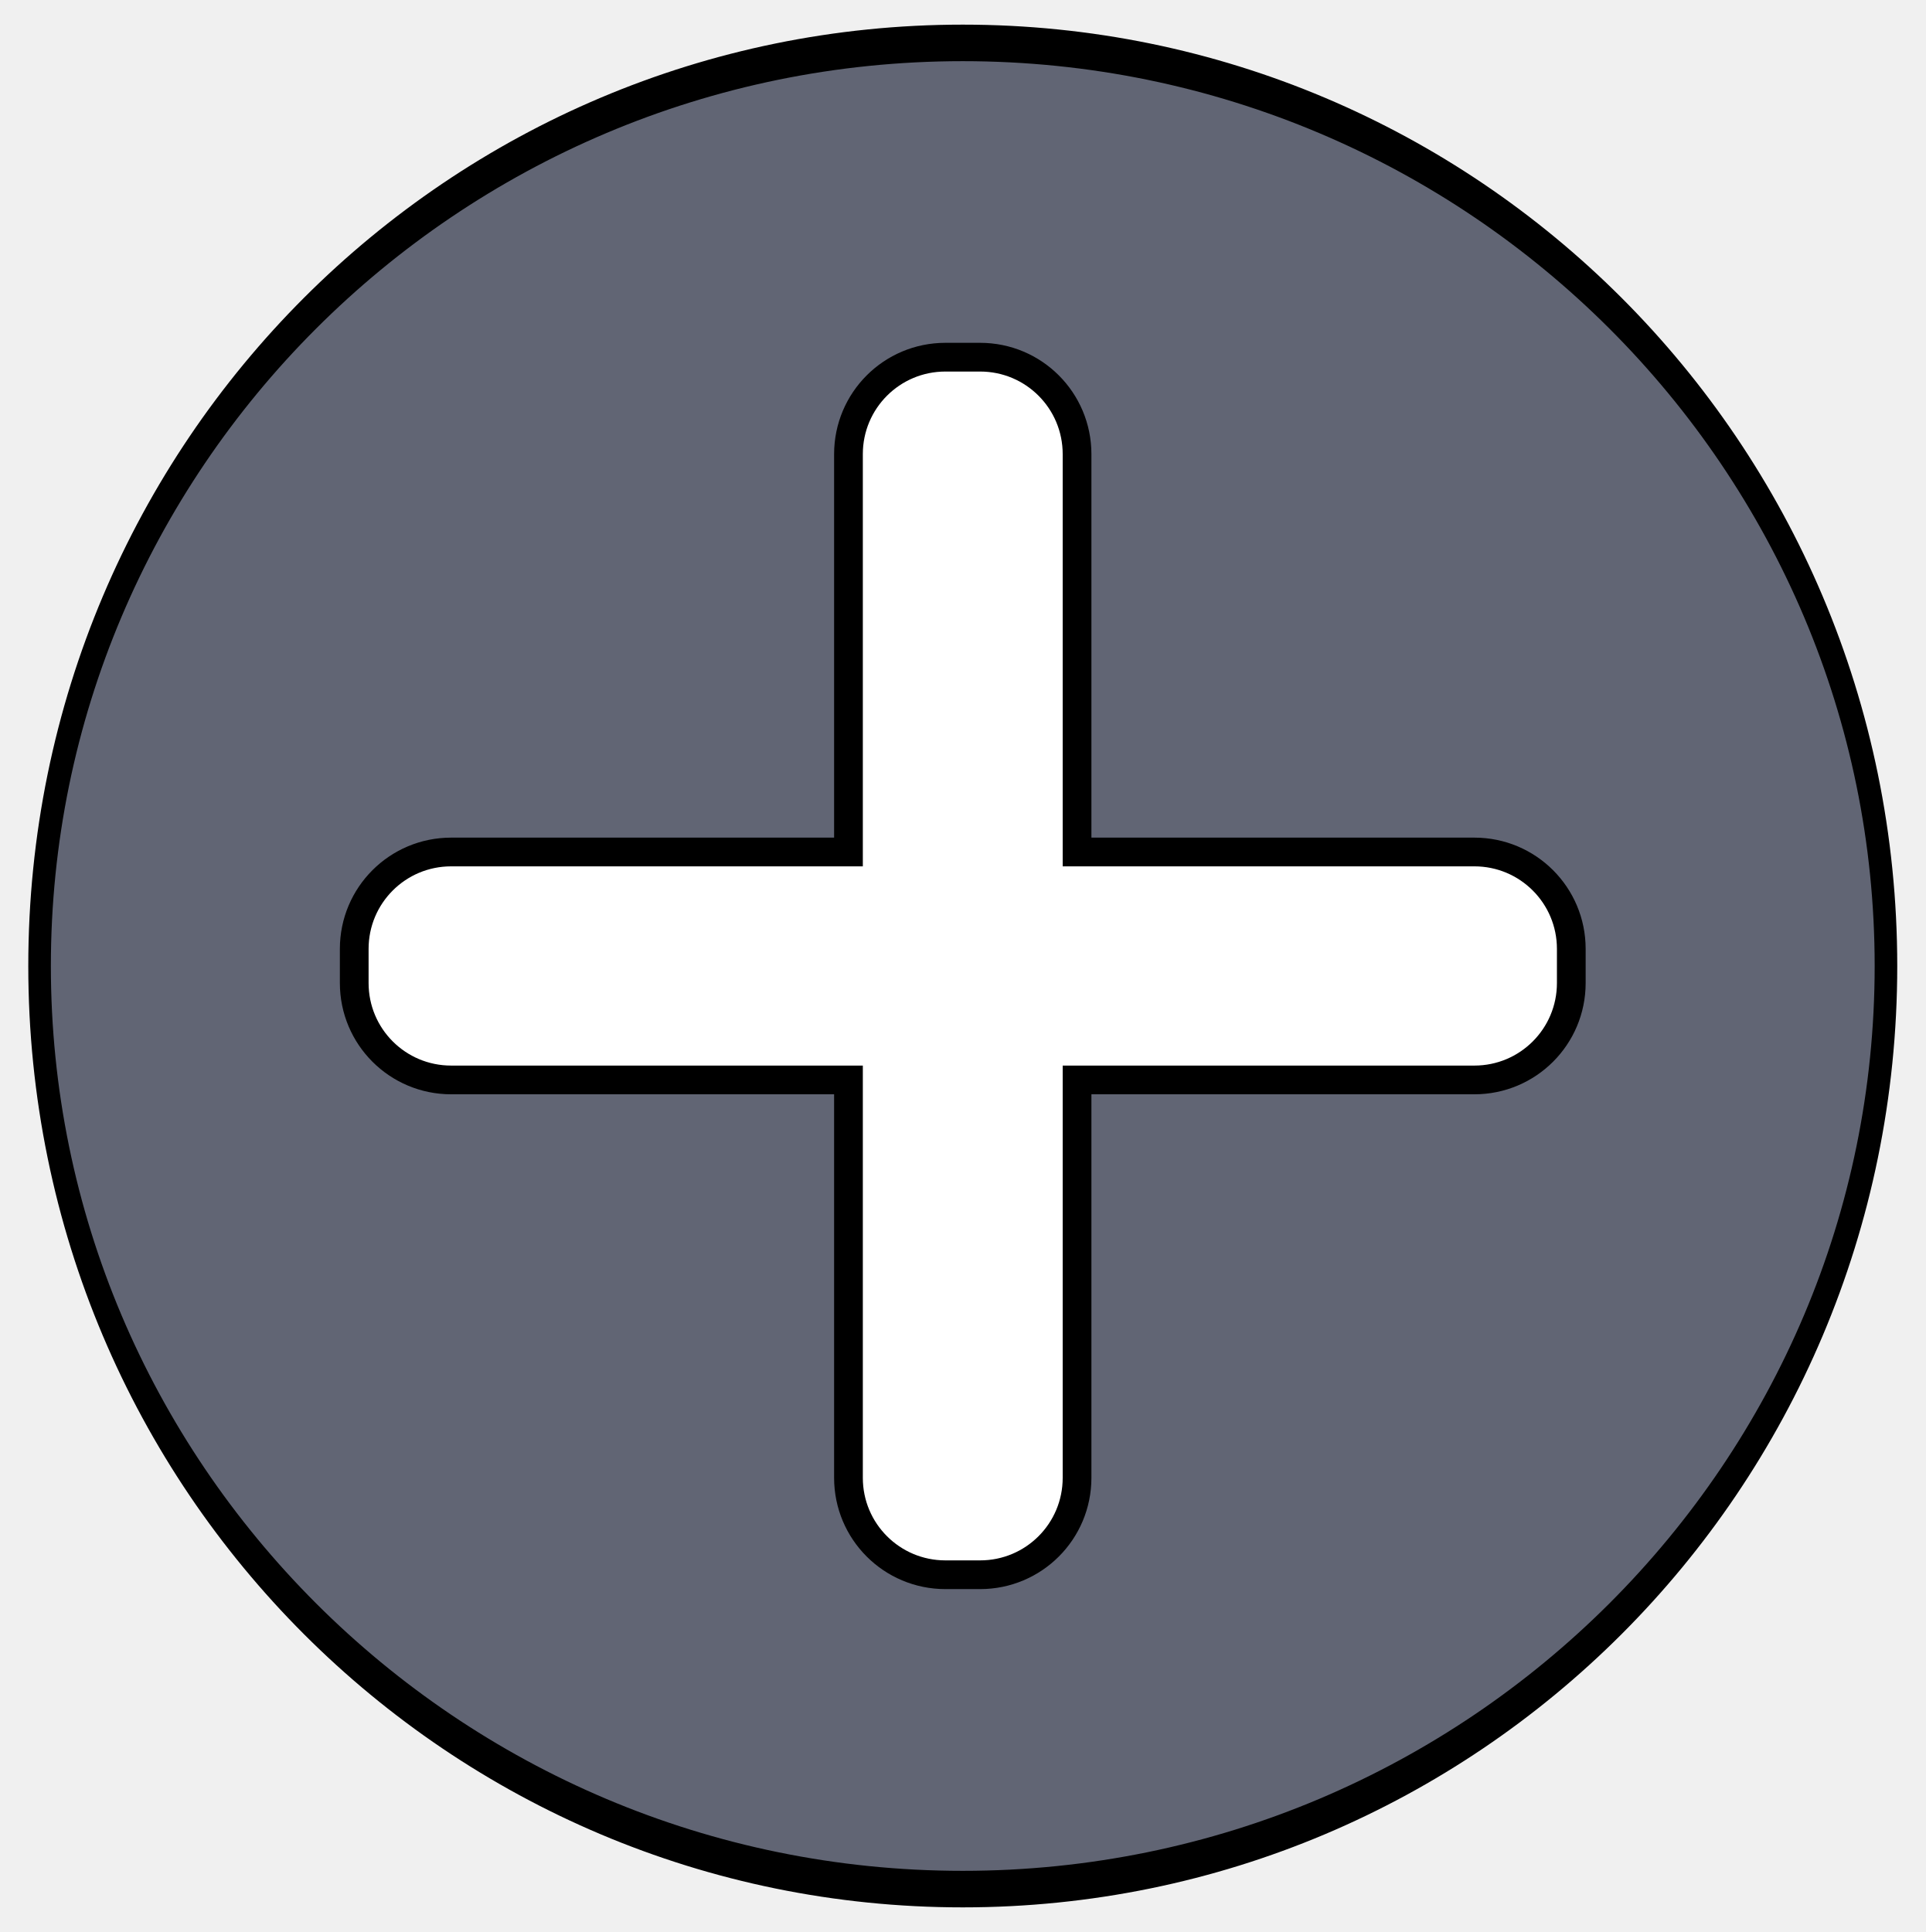
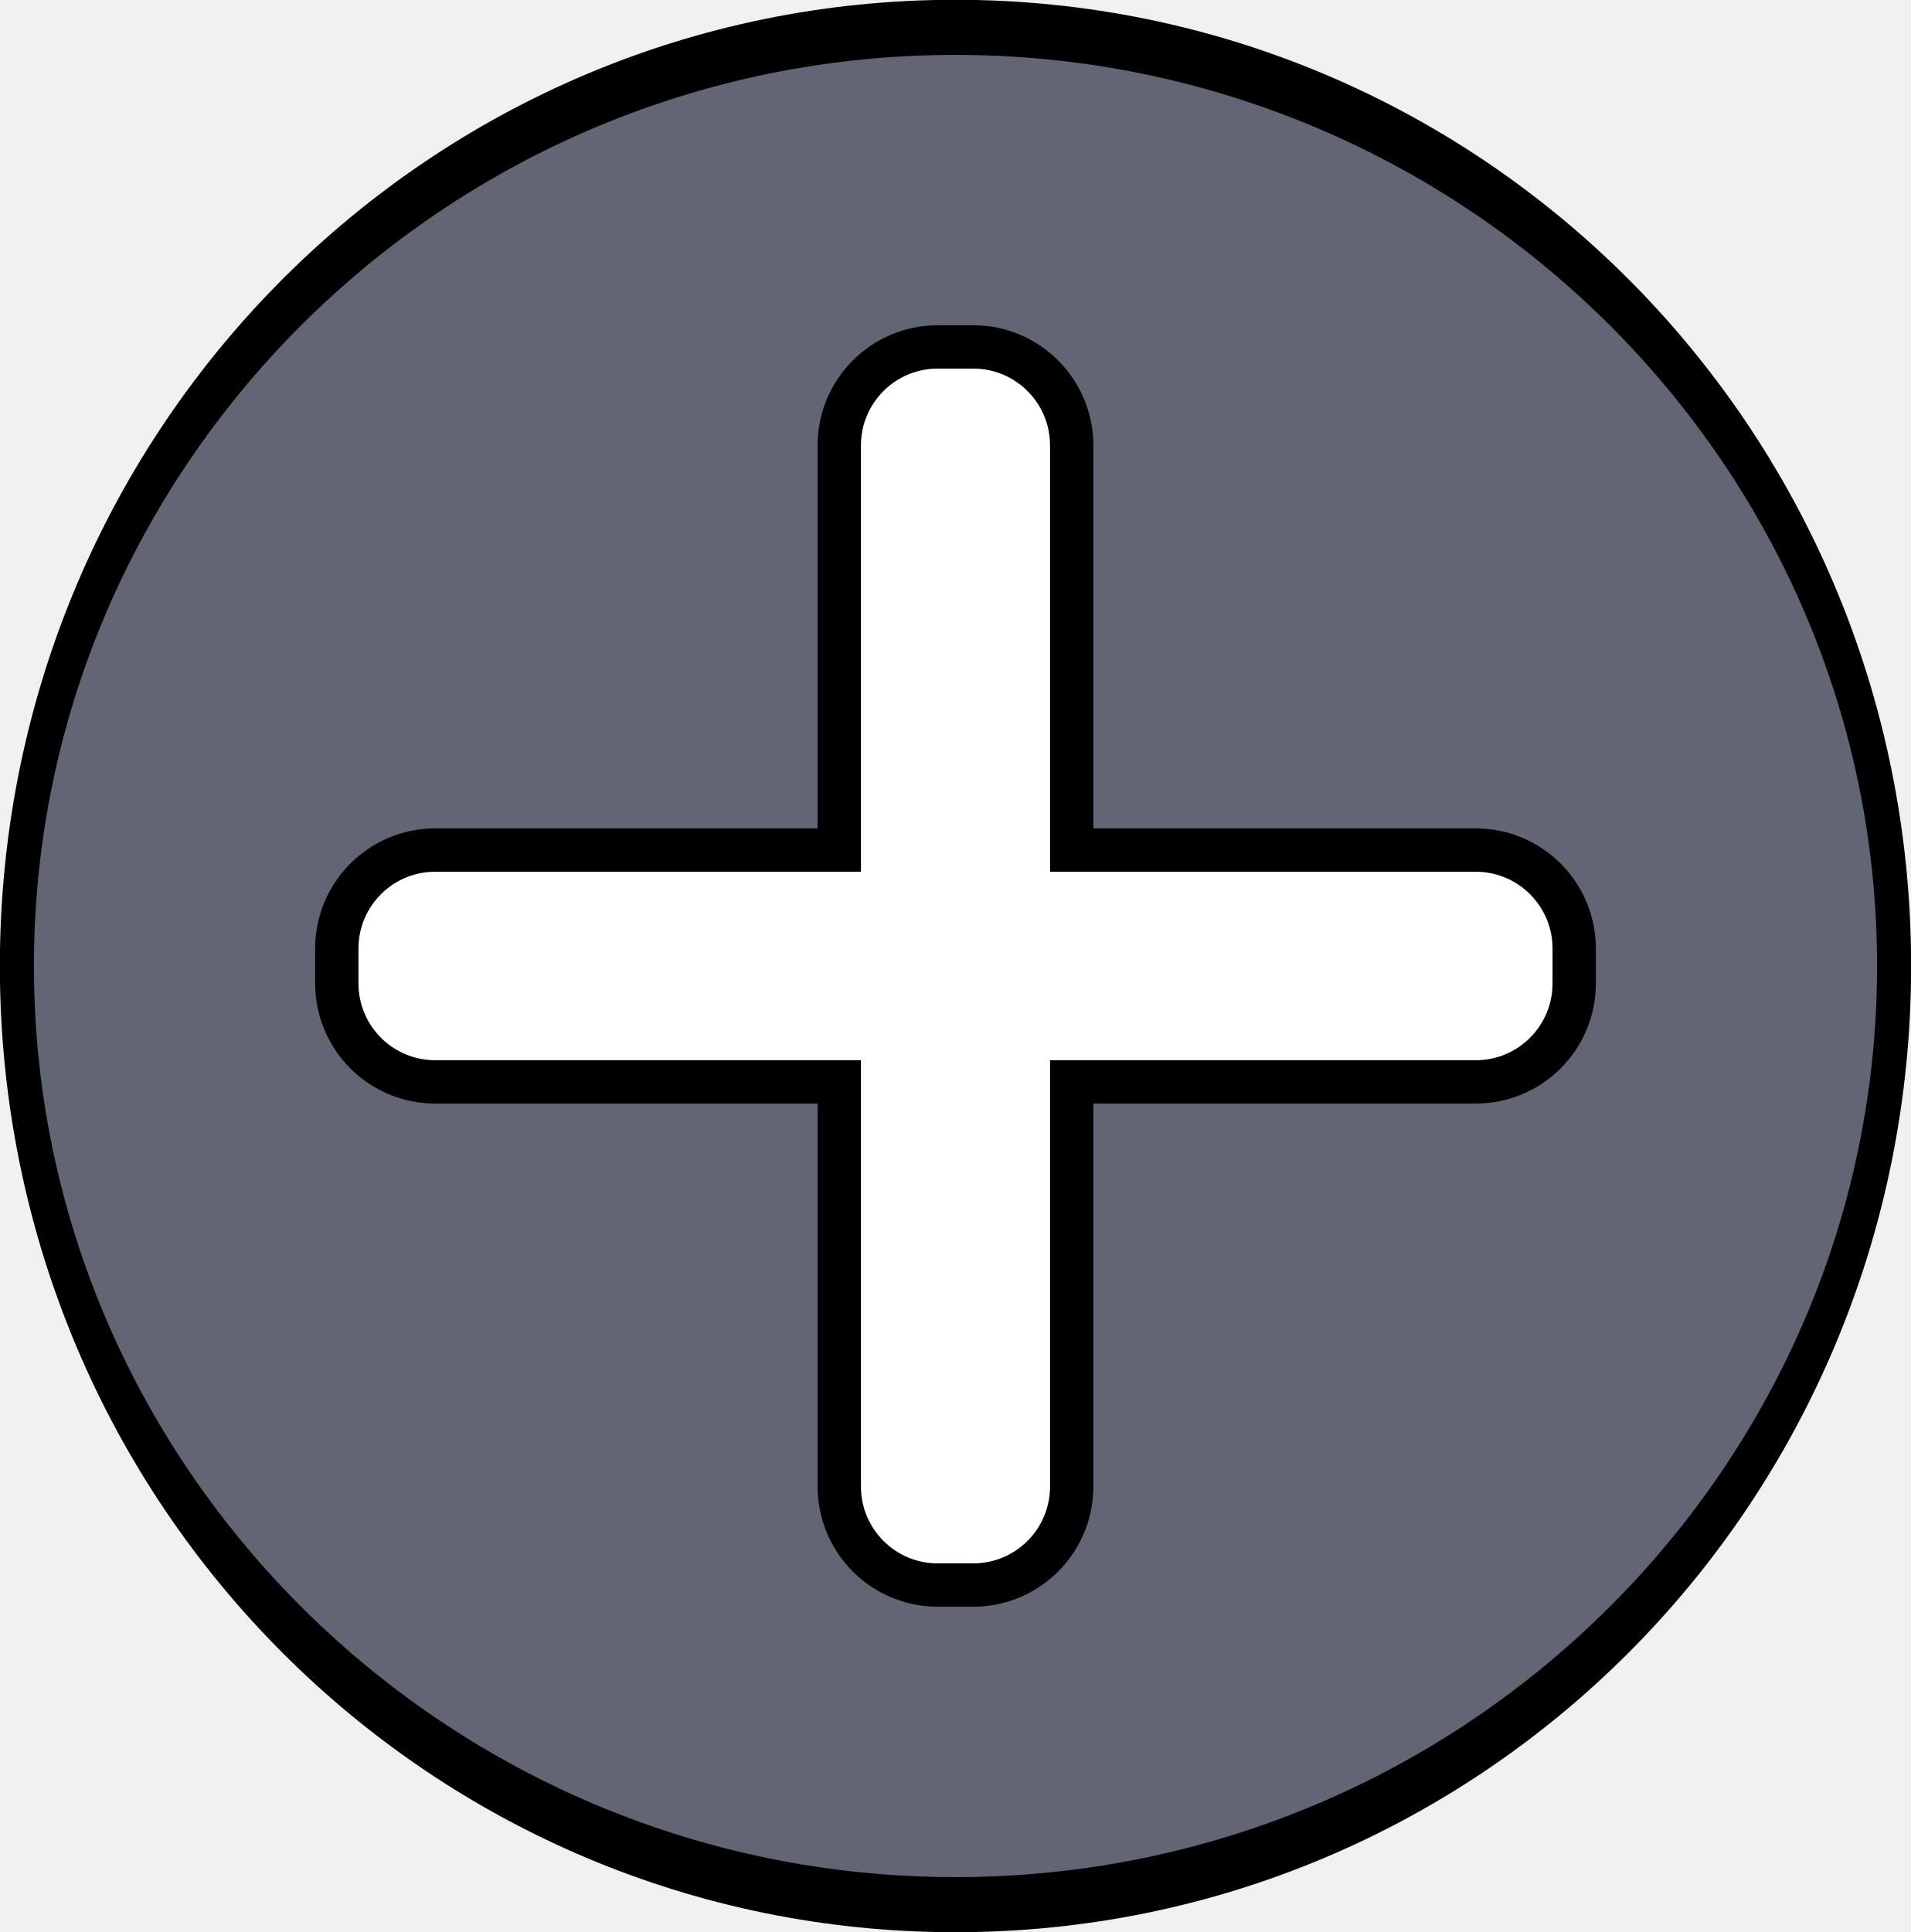
- <svg xmlns="http://www.w3.org/2000/svg" width="100.562" height="100.91" id="svg5546" version="1.1">
+ <svg xmlns="http://www.w3.org/2000/svg" width="66.17" height="66.893" id="svg5546" version="1.1">
  <defs id="defs5548" />
-   <g id="layer1" transform="translate(-52.57587,-441.9071)">
-     <path style="fill:#616574;fill-opacity:1;stroke:#000000;stroke-width:2.038;stroke-linecap:round;stroke-miterlimit:4;stroke-opacity:1;stroke-dasharray:none;stroke-dashoffset:0" id="path5515" d="m 201.658,326.5 a 83.329,51.5 0 1 1 -166.658,0 83.329,51.5 0 1 1 166.658,0 z" transform="matrix(0.5786031,0,0,0.9361994,34.39174,186.6931)" />
-     <path style="fill:#ffffff;fill-opacity:1;stroke:#000000;stroke-width:1.5" d="M 49.375 18.656 C 46.576 18.656 44.312 20.92 44.312 23.719 L 44.312 44.5 L 23.562 44.5 C 20.763 44.5 18.5 46.763 18.5 49.562 L 18.5 51.344 C 18.5 54.143 20.763 56.406 23.562 56.406 L 44.312 56.406 L 44.312 77.188 C 44.312 79.987 46.576 82.25 49.375 82.25 L 51.188 82.25 C 53.987 82.25 56.25 79.987 56.25 77.188 L 56.25 56.406 L 77 56.406 C 79.799 56.406 82.062 54.143 82.062 51.344 L 82.062 49.562 C 82.062 46.763 79.799 44.5 77 44.5 L 56.25 44.5 L 56.25 23.719 C 56.25 20.92 53.987 18.656 51.188 18.656 L 49.375 18.656 z " transform="translate(52.57587,441.9071)" id="rect3766" />
+   <g id="layer1" transform="translate(-69.7721,-818.9156)">
+     <path style="fill:#616574;fill-opacity:1;stroke:#000000;stroke-width:2.038;stroke-linecap:round;stroke-miterlimit:4;stroke-opacity:1;stroke-dasharray:none;stroke-dashoffset:0" id="path5515" d="m 201.658,326.5 c 0,28.443 -37.308,51.5 -83.329,51.5 -46.021,0 -83.329,-23.057 -83.329,-51.5 0,-28.443 37.308,-51.5 83.329,-51.5 46.021,0 83.329,23.057 83.329,51.5 z" transform="matrix(0.5786031,0,0,0.9361994,34.39174,186.6931)" />
+     <path style="fill:#ffffff;fill-opacity:1;stroke:#000000;stroke-width:1.5" d="m 49.375,18.656 c -2.799,0 -5.062,2.263 -5.062,5.062 l 0,20.781 -20.75,0 C 20.763,44.5 18.5,46.763 18.5,49.562 l 0,1.781 c 0,2.799 2.263,5.062 5.062,5.062 l 20.75,0 0,20.781 c 0,2.799 2.263,5.062 5.062,5.062 l 1.812,0 c 2.799,0 5.062,-2.263 5.062,-5.062 l 0,-20.781 20.75,0 c 2.799,0 5.062,-2.263 5.062,-5.062 l 0,-1.781 C 82.062,46.763 79.799,44.5 77,44.5 l -20.75,0 0,-20.781 c 0,-2.799 -2.263,-5.062 -5.062,-5.062 l -1.812,0 z" transform="translate(52.57587,441.9071)" id="rect3766" />
    <path style="fill:#ffffff;fill-opacity:1;stroke:#333333;stroke-width:0.632" d="m 101.92,562.362 c -2.099,0 -3.797,1.698 -3.797,3.797 l 0,21.469 -21.469,0 c -2.099,0 -3.797,1.698 -3.797,3.797 l 0,1.875 c 0,2.099 1.698,3.797 3.797,3.797 l 21.469,0 0,21.469 c 0,2.099 1.698,3.797 3.797,3.797 l 1.875,0 c 2.099,0 3.797,-1.698 3.797,-3.797 l 0,-21.469 21.469,0 c 2.099,0 3.797,-1.698 3.797,-3.797 l 0,-1.875 c 0,-2.099 -1.698,-3.797 -3.797,-3.797 l -21.469,0 0,-21.469 c 0,-2.099 -1.698,-3.797 -3.797,-3.797 l -1.875,0 z" id="rect5535" />
    <path transform="matrix(0.6000328,0,0,0.9708734,-128.144,175.372)" d="m 201.658,326.5 c 0,28.443 -37.308,51.5 -83.329,51.5 -46.021,0 -83.329,-23.057 -83.329,-51.5 0,-28.443 37.308,-51.5 83.329,-51.5 46.021,0 83.329,23.057 83.329,51.5 z" id="path5539" style="fill:#eeeeee;fill-opacity:1;stroke:#000000;stroke-width:0.917;stroke-linecap:round;stroke-miterlimit:4;stroke-opacity:1;stroke-dasharray:none;stroke-dashoffset:0" />
    <rect ry="5.053" rx="5.053" y="486.049" x="-97.143" height="12.626" width="80" id="rect5541" style="fill:#4ad007;fill-opacity:1;stroke:#333333;stroke-width:0.842" />
    <rect transform="matrix(0,1,-1,0,0,0)" style="fill:#4ad007;fill-opacity:1;stroke:#333333;stroke-width:0.842" id="rect5543" width="80" height="12.626" x="452.362" y="50.83" rx="5.053" ry="5.053" />
    <rect style="fill:#616574;fill-opacity:1;stroke:none" id="rect3759" width="351.429" height="182.857" x="198.29" y="389.96" />
-     <path transform="matrix(0.6000328,0,0,0.9708734,31.85598,35.372)" d="m 201.658,326.5 a 83.329,51.5 0 1 1 -166.658,0 83.329,51.5 0 1 1 166.658,0 z" id="path3762" style="fill:#616574;fill-opacity:1;stroke:#000000;stroke-width:0.917;stroke-linecap:round;stroke-miterlimit:4;stroke-opacity:1;stroke-dasharray:none;stroke-dashoffset:0" />
+     <path transform="matrix(0.6000328,0,0,0.9708734,31.85598,35.372)" d="m 201.658,326.5 c 0,28.443 -37.308,51.5 -83.329,51.5 -46.021,0 -83.329,-23.057 -83.329,-51.5 0,-28.443 37.308,-51.5 83.329,-51.5 46.021,0 83.329,23.057 83.329,51.5 z" id="path3762" style="fill:#616574;fill-opacity:1;stroke:#000000;stroke-width:0.917;stroke-linecap:round;stroke-miterlimit:4;stroke-opacity:1;stroke-dasharray:none;stroke-dashoffset:0" />
    <path id="path3764" d="m 101.92,322.362 c -2.099,0 -3.797,1.698 -3.797,3.797 l 0,21.469 -21.469,0 c -2.099,0 -3.797,1.698 -3.797,3.797 l 0,1.875 c 0,2.099 1.698,3.797 3.797,3.797 l 21.469,0 0,21.469 c 0,2.099 1.698,3.797 3.797,3.797 l 1.875,0 c 2.099,0 3.797,-1.698 3.797,-3.797 l 0,-21.469 21.469,0 c 2.099,0 3.797,-1.698 3.797,-3.797 l 0,-1.875 c 0,-2.099 -1.698,-3.797 -3.797,-3.797 l -21.469,0 0,-21.469 c 0,-2.099 -1.698,-3.797 -3.797,-3.797 l -1.875,0 z" style="fill:#ffffff;fill-opacity:1;stroke:#333333;stroke-width:0.632" />
    <rect ry="5.053" rx="5.053" y="686.406" x="71.071" height="11.912" width="63.571" id="rect3791" style="fill:#4ad007;fill-opacity:1;stroke:#333333;stroke-width:0.842" />
    <rect style="fill:#4ad007;fill-opacity:1;stroke:#333333;stroke-width:0.842" id="rect3793" width="63.571" height="11.912" x="660.576" y="-108.813" rx="5.053" ry="5.053" transform="matrix(0,1,-1,0,0,0)" />
+     <path transform="matrix(0.3900213,0,0,0.6310677,56.70639,646.3186)" d="m 201.658,326.5 c 0,28.443 -37.308,51.5 -83.329,51.5 -46.021,0 -83.329,-23.057 -83.329,-51.5 0,-28.443 37.308,-51.5 83.329,-51.5 46.021,0 83.329,23.057 83.329,51.5 z" id="path3800" style="fill:#616574;fill-opacity:1;stroke:#000000;stroke-width:3.023;stroke-linecap:round;stroke-miterlimit:4;stroke-opacity:1;stroke-dasharray:none;stroke-dashoffset:0" />
+     <path id="path3802" d="m 102.246,830.927 c -1.887,0 -3.413,1.526 -3.413,3.413 l 0,14.008 -13.987,0 c -1.887,0 -3.412,1.526 -3.412,3.413 l 0,1.201 c 0,1.887 1.526,3.413 3.412,3.413 l 13.987,0 0,14.008 c 0,1.887 1.526,3.413 3.413,3.413 l 1.222,0 c 1.887,0 3.413,-1.526 3.413,-3.413 l 0,-14.008 13.987,0 c 1.887,0 3.413,-1.526 3.413,-3.413 l 0,-1.201 c 0,-1.887 -1.526,-3.413 -3.413,-3.413 l -13.987,0 0,-14.008 c 0,-1.887 -1.526,-3.413 -3.413,-3.413 l -1.222,0 z" style="fill:#ffffff;fill-opacity:1;stroke:#000000;stroke-width:1.5" />
  </g>
</svg>
